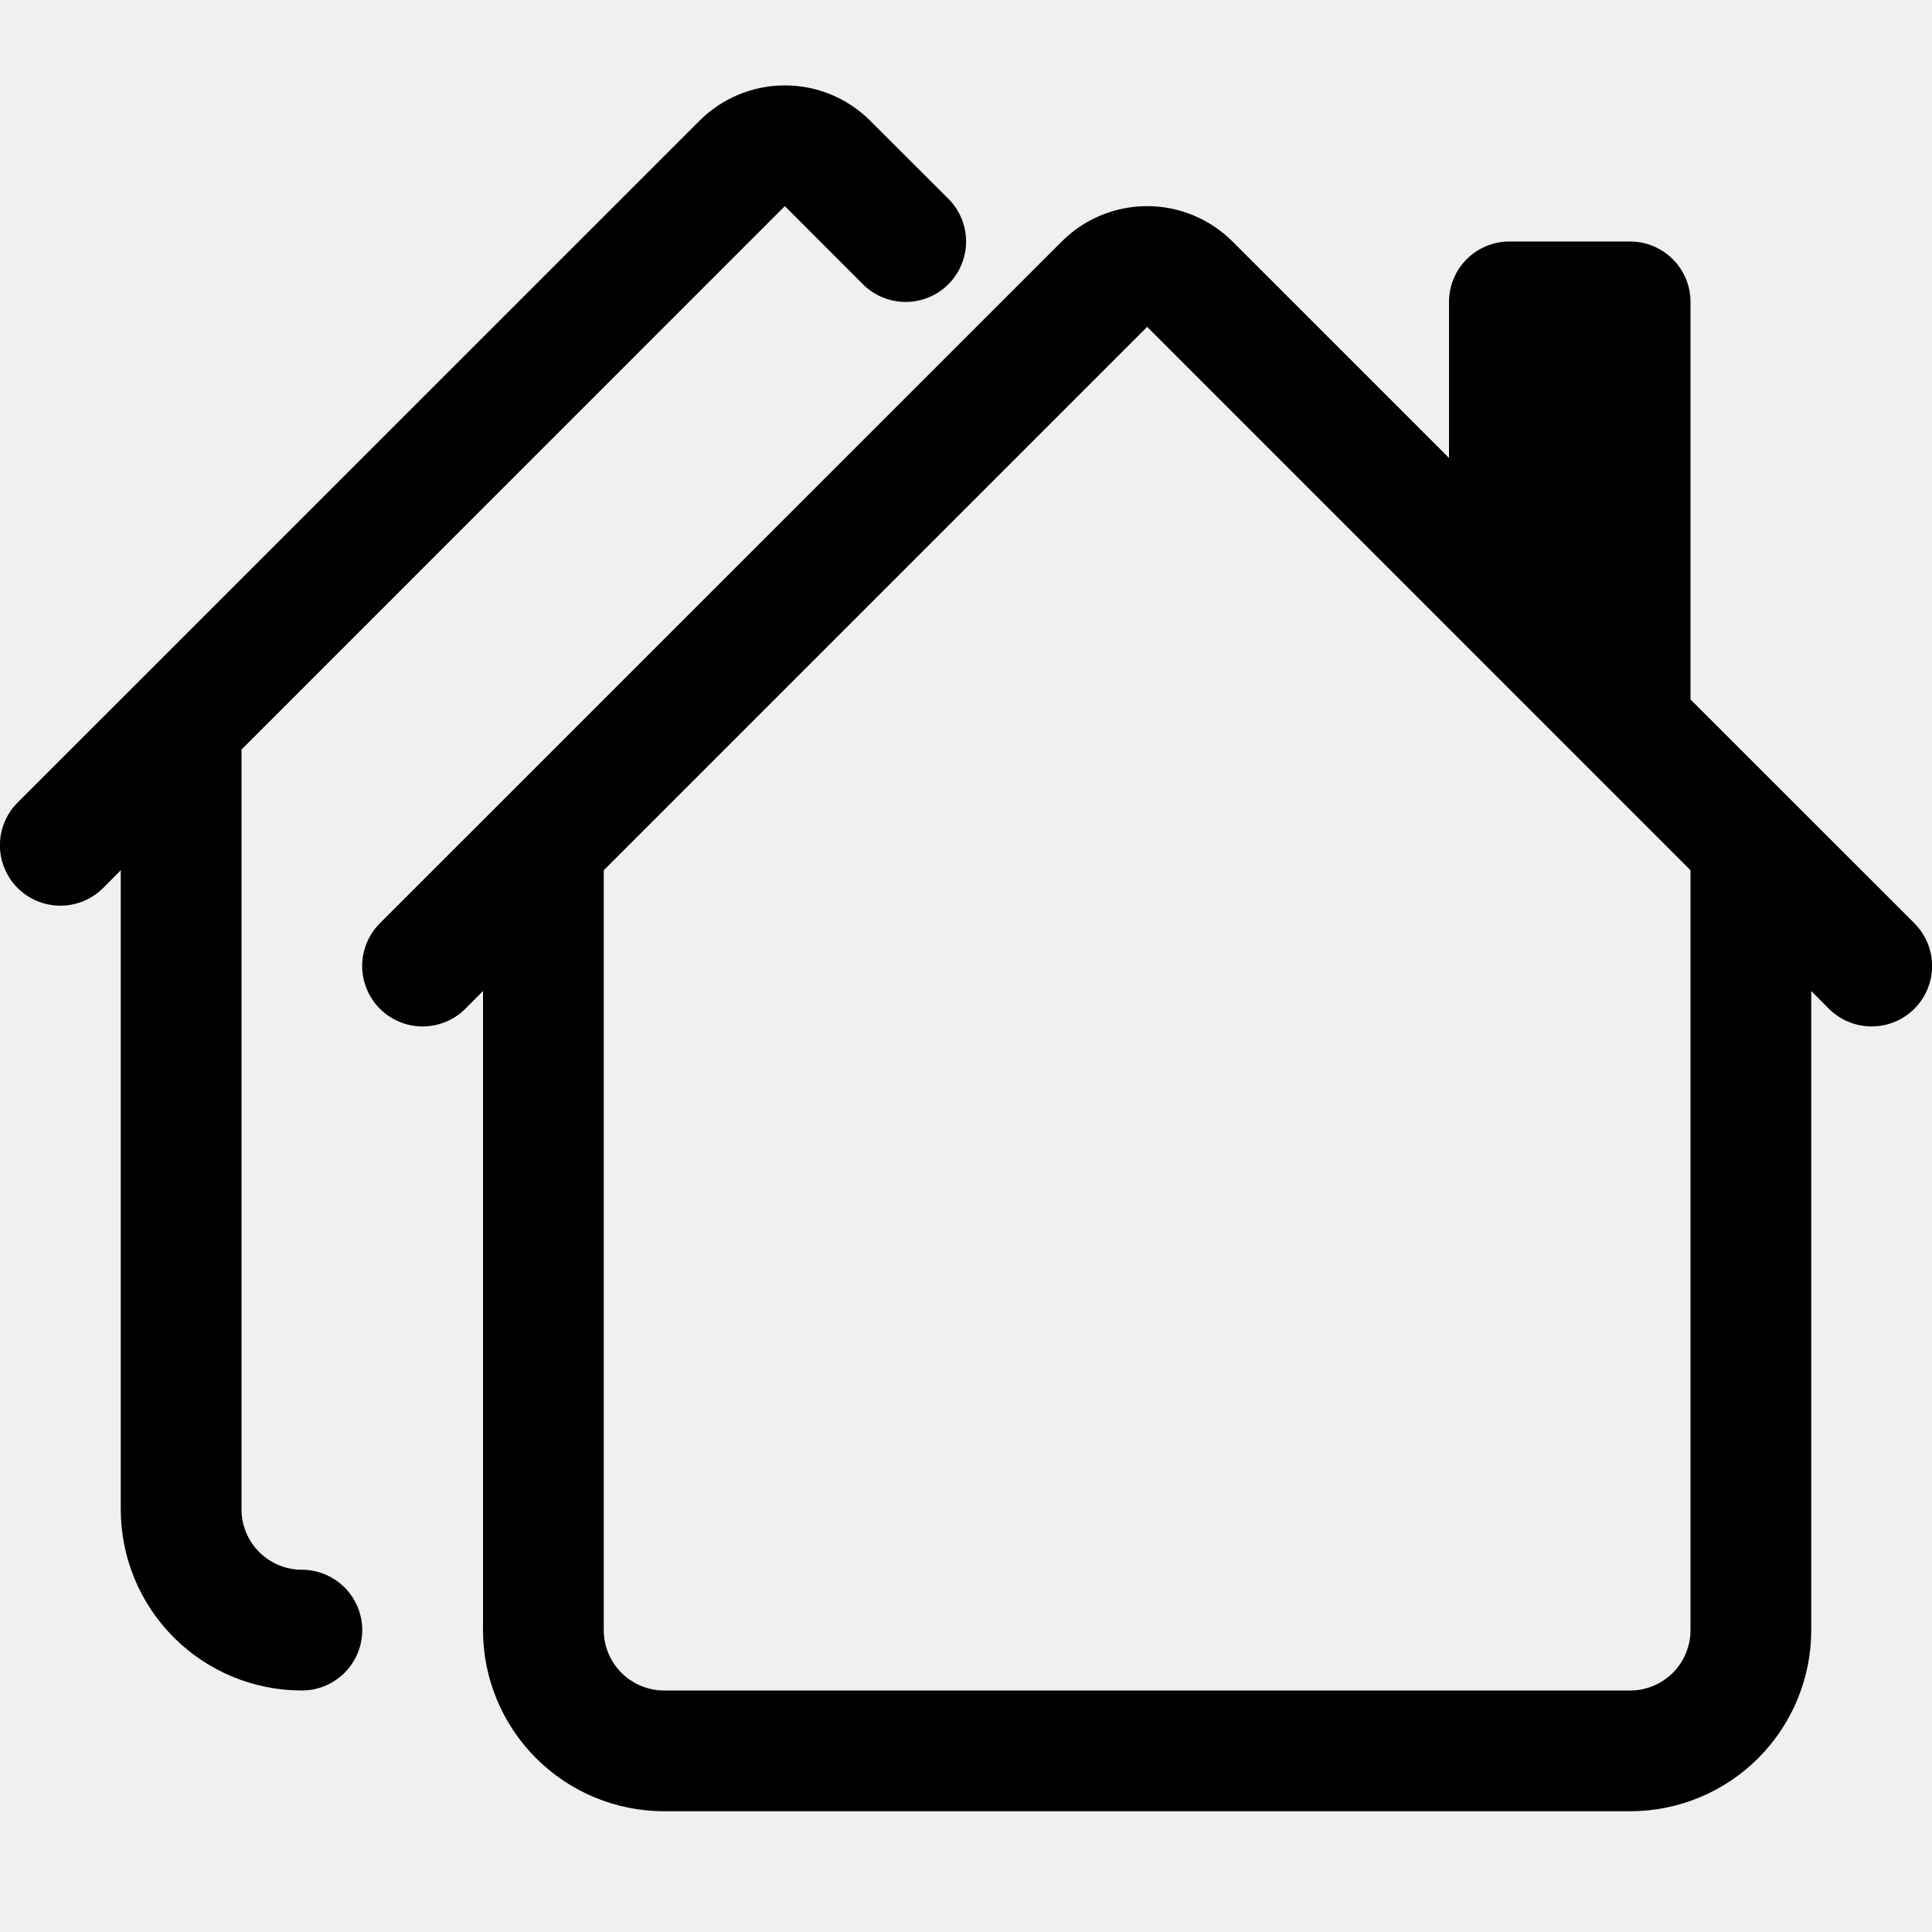
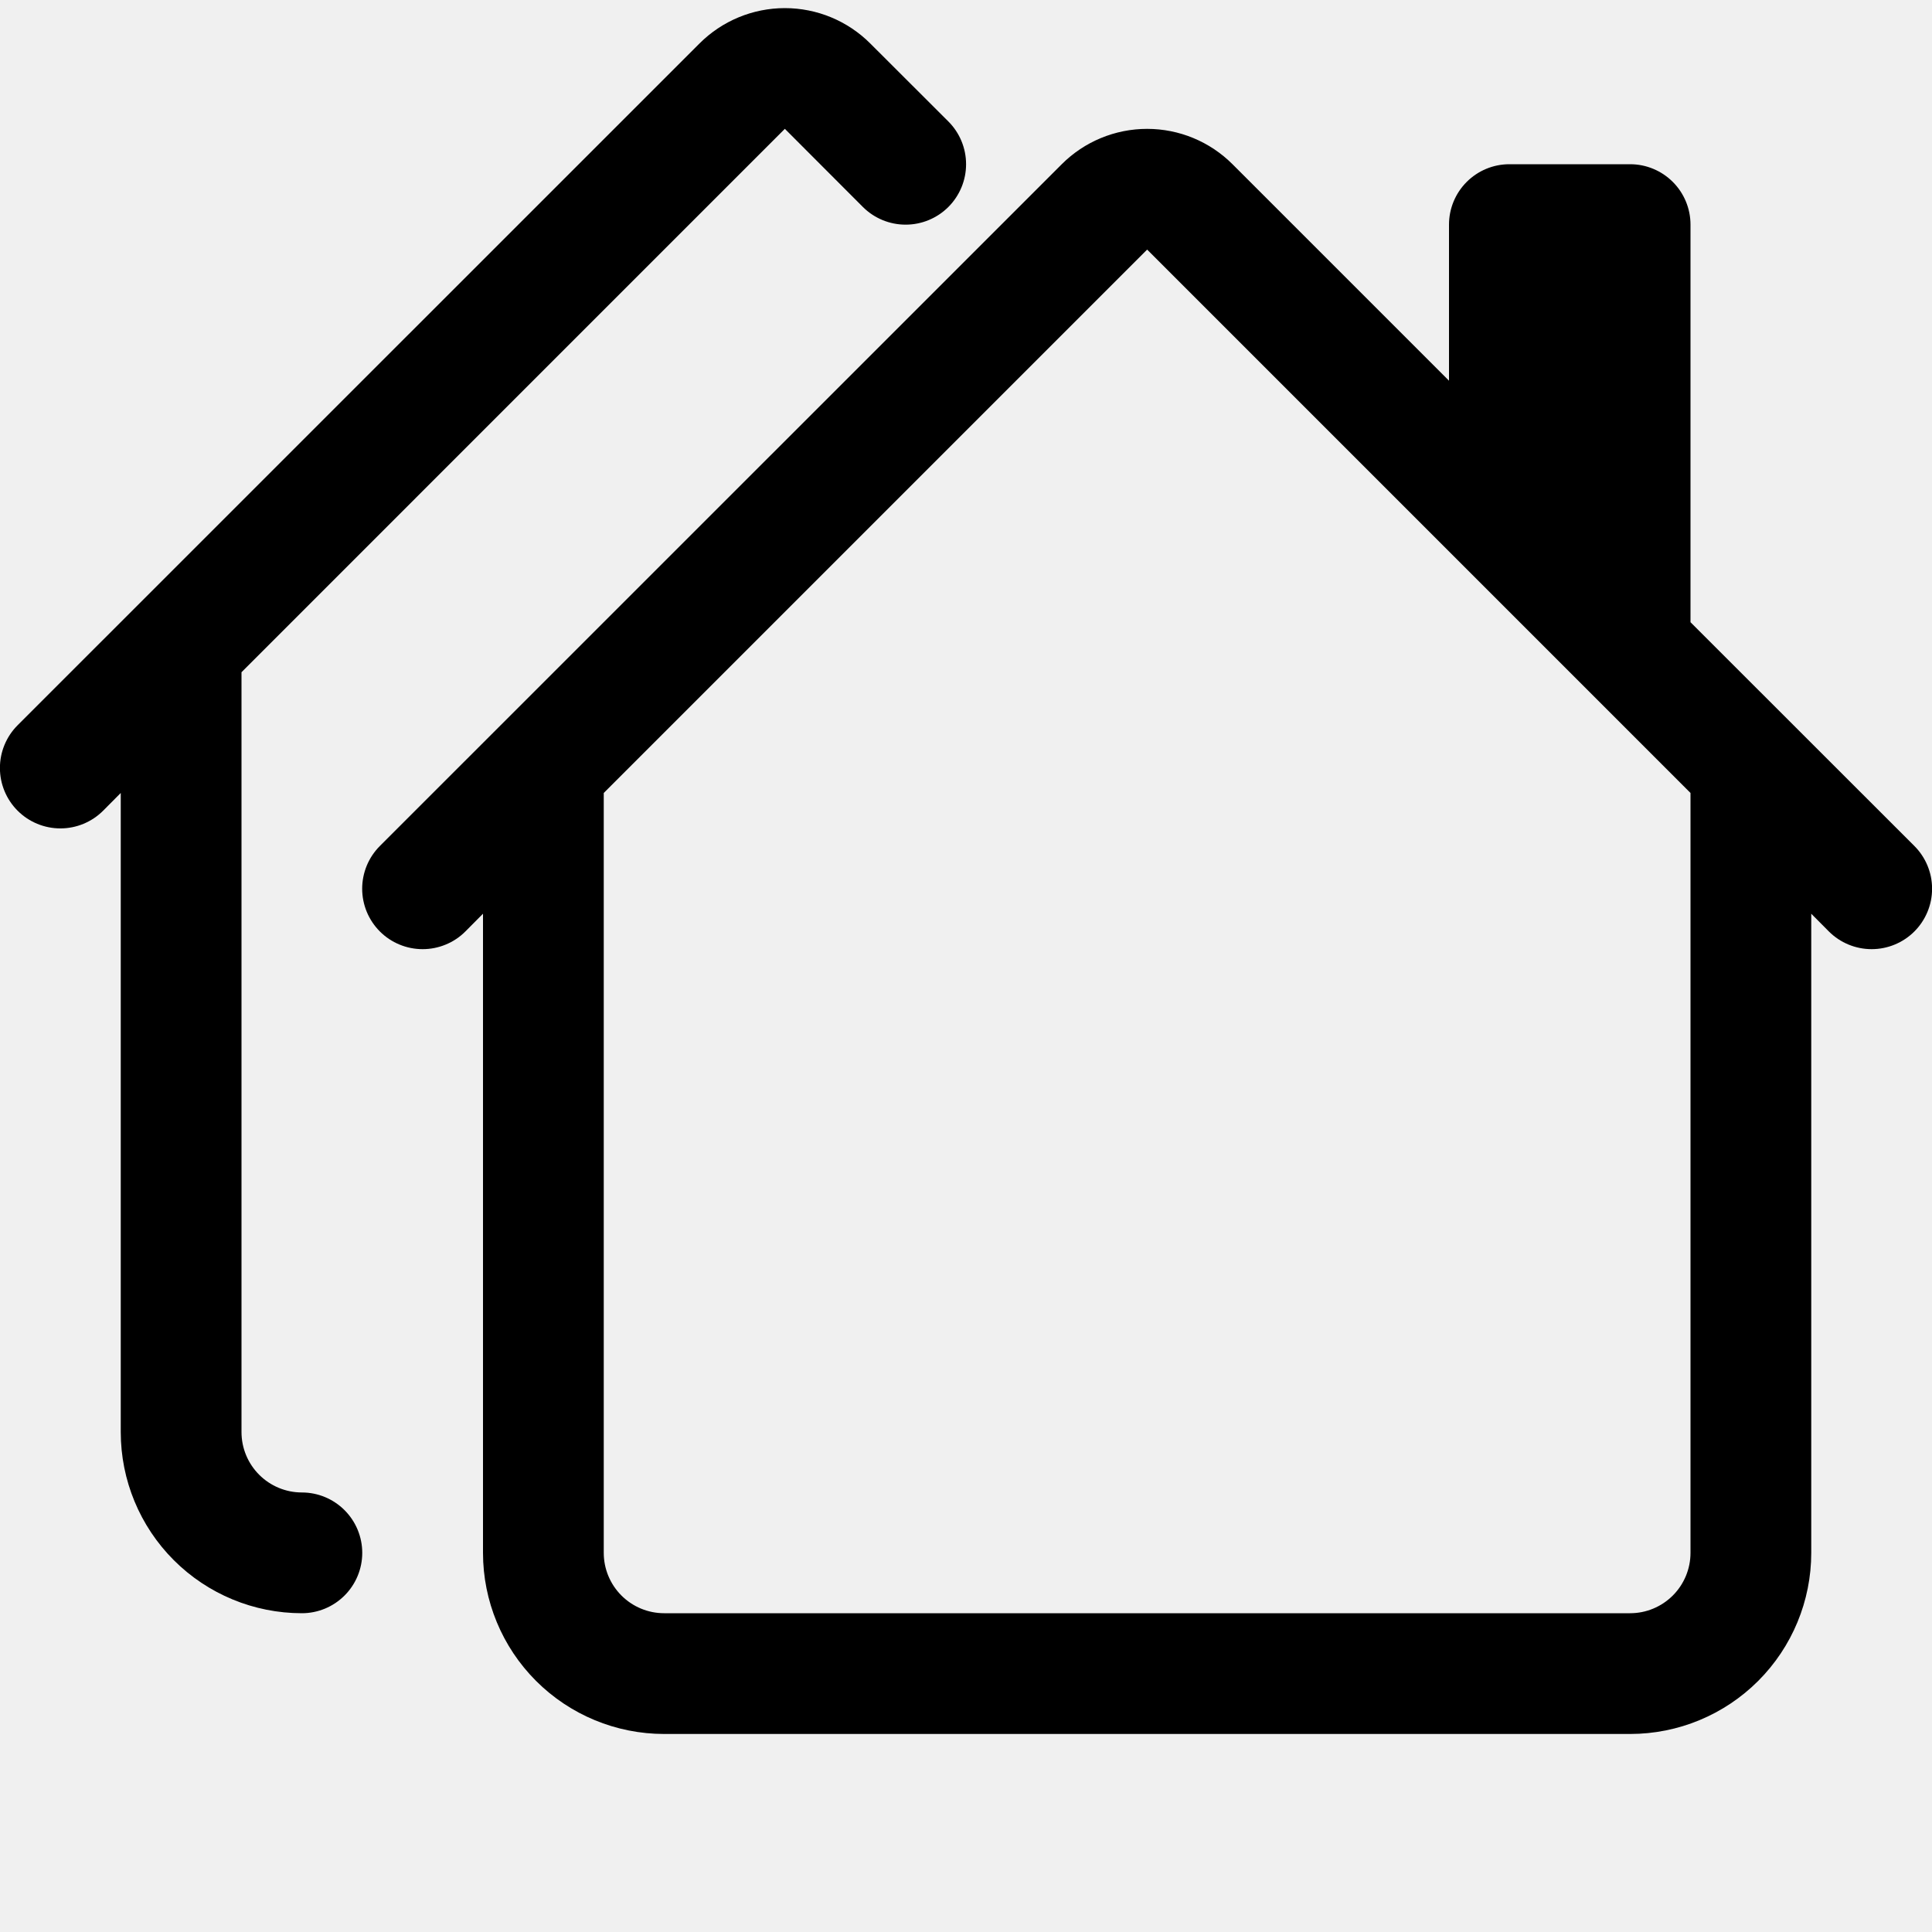
- <svg xmlns="http://www.w3.org/2000/svg" width="50" height="50" viewBox="0 0 50 50" fill="none">
-   <g clip-path="url(#clip0_217_22)">
-     <path d="M18.103 3.125C18.689 2.539 19.484 2.21 20.312 2.21C21.141 2.21 21.936 2.539 22.522 3.125L24.544 5.144C24.837 5.437 25.002 5.835 25.002 6.25C25.002 6.665 24.837 7.063 24.544 7.356C24.25 7.65 23.852 7.814 23.438 7.814C23.023 7.814 22.625 7.65 22.331 7.356L20.312 5.334L6.25 19.397V39.062C6.25 39.477 6.415 39.874 6.708 40.167C7.001 40.46 7.398 40.625 7.813 40.625C8.227 40.625 8.624 40.79 8.917 41.083C9.21 41.376 9.375 41.773 9.375 42.188C9.375 42.602 9.21 42.999 8.917 43.292C8.624 43.585 8.227 43.75 7.813 43.75C6.569 43.75 5.377 43.256 4.498 42.377C3.619 41.498 3.125 40.306 3.125 39.062V22.522L2.669 22.981C2.375 23.275 1.977 23.439 1.563 23.439C1.148 23.439 0.75 23.275 0.456 22.981C0.163 22.688 -0.002 22.29 -0.002 21.875C-0.002 21.46 0.163 21.062 0.456 20.769L18.103 3.125ZM27.478 6.25C28.064 5.664 28.859 5.335 29.688 5.335C30.516 5.335 31.311 5.664 31.897 6.25L37.5 11.853V7.813C37.5 7.398 37.665 7.001 37.958 6.708C38.251 6.415 38.648 6.25 39.062 6.25H42.188C42.602 6.25 42.999 6.415 43.292 6.708C43.585 7.001 43.75 7.398 43.75 7.813V18.103L49.544 23.894C49.837 24.187 50.002 24.585 50.002 25C50.002 25.415 49.837 25.813 49.544 26.106C49.25 26.4 48.852 26.564 48.438 26.564C48.023 26.564 47.625 26.4 47.331 26.106L46.875 25.647V42.188C46.875 43.431 46.381 44.623 45.502 45.502C44.623 46.381 43.431 46.875 42.188 46.875H17.188C15.944 46.875 14.752 46.381 13.873 45.502C12.994 44.623 12.5 43.431 12.5 42.188V25.647L12.044 26.106C11.899 26.252 11.726 26.367 11.536 26.445C11.346 26.524 11.143 26.564 10.938 26.564C10.732 26.564 10.529 26.524 10.339 26.445C10.149 26.367 9.977 26.252 9.831 26.106C9.686 25.961 9.571 25.788 9.492 25.599C9.414 25.409 9.373 25.206 9.373 25C9.373 24.795 9.414 24.591 9.492 24.401C9.571 24.212 9.686 24.039 9.831 23.894L27.478 6.25ZM29.688 8.459L15.625 22.522V42.188C15.625 42.602 15.79 42.999 16.083 43.292C16.376 43.585 16.773 43.75 17.188 43.75H42.188C42.602 43.75 42.999 43.585 43.292 43.292C43.585 42.999 43.75 42.602 43.75 42.188V22.522L29.688 8.459Z" fill="black" />
-   </g>
-   <defs>
-     <clipPath id="clip0_217_22">
-       <rect width="50" height="50" fill="white" />
-     </clipPath>
-   </defs>
+ <svg xmlns="http://www.w3.org/2000/svg" width="42" height="42" viewBox="0 0 50 50" fill="none">
+   <path d="M18.103 1.125C18.689 0.539 19.484 0.21 20.312 0.21C21.141 0.21 21.936 0.539 22.522 1.125L24.544 3.144C24.837 3.437 25.002 3.835 25.002 4.25C25.002 4.665 24.837 5.063 24.544 5.356C24.25 5.65 23.852 5.814 23.438 5.814C23.023 5.814 22.625 5.65 22.331 5.356L20.312 3.334L6.25 17.397V37.062C6.25 37.477 6.415 37.874 6.708 38.167C7.001 38.46 7.398 38.625 7.813 38.625C8.227 38.625 8.624 38.79 8.917 39.083C9.21 39.376 9.375 39.773 9.375 40.188C9.375 40.602 9.21 40.999 8.917 41.292C8.624 41.585 8.227 41.75 7.813 41.75C6.569 41.75 5.377 41.256 4.498 40.377C3.619 39.498 3.125 38.306 3.125 37.062V20.522L2.669 20.981C2.375 21.275 1.977 21.439 1.563 21.439C1.148 21.439 0.75 21.275 0.456 20.981C0.163 20.688 -0.002 20.29 -0.002 19.875C-0.002 19.46 0.163 19.062 0.456 18.769L18.103 1.125ZM27.478 4.25C28.064 3.664 28.859 3.335 29.688 3.335C30.516 3.335 31.311 3.664 31.897 4.25L37.5 9.853V5.813C37.5 5.398 37.665 5.001 37.958 4.708C38.251 4.415 38.648 4.25 39.062 4.25H42.188C42.602 4.25 42.999 4.415 43.292 4.708C43.585 5.001 43.75 5.398 43.75 5.813V16.103L49.544 21.894C49.837 22.187 50.002 22.585 50.002 23C50.002 23.415 49.837 23.813 49.544 24.106C49.25 24.4 48.852 24.564 48.438 24.564C48.023 24.564 47.625 24.4 47.331 24.106L46.875 23.647V40.188C46.875 41.431 46.381 42.623 45.502 43.502C44.623 44.381 43.431 44.875 42.188 44.875H17.188C15.944 44.875 14.752 44.381 13.873 43.502C12.994 42.623 12.5 41.431 12.5 40.188V23.647L12.044 24.106C11.899 24.252 11.726 24.367 11.536 24.445C11.346 24.524 11.143 24.564 10.938 24.564C10.732 24.564 10.529 24.524 10.339 24.445C10.149 24.367 9.977 24.252 9.831 24.106C9.686 23.961 9.571 23.788 9.492 23.599C9.414 23.409 9.373 23.206 9.373 23C9.373 22.795 9.414 22.591 9.492 22.401C9.571 22.212 9.686 22.039 9.831 21.894L27.478 4.25ZM29.688 6.459L15.625 20.522V40.188C15.625 40.602 15.79 40.999 16.083 41.292C16.376 41.585 16.773 41.75 17.188 41.75H42.188C42.602 41.75 42.999 41.585 43.292 41.292C43.585 40.999 43.75 40.602 43.75 40.188V20.522L29.688 6.459Z" fill="black" />
</svg>
